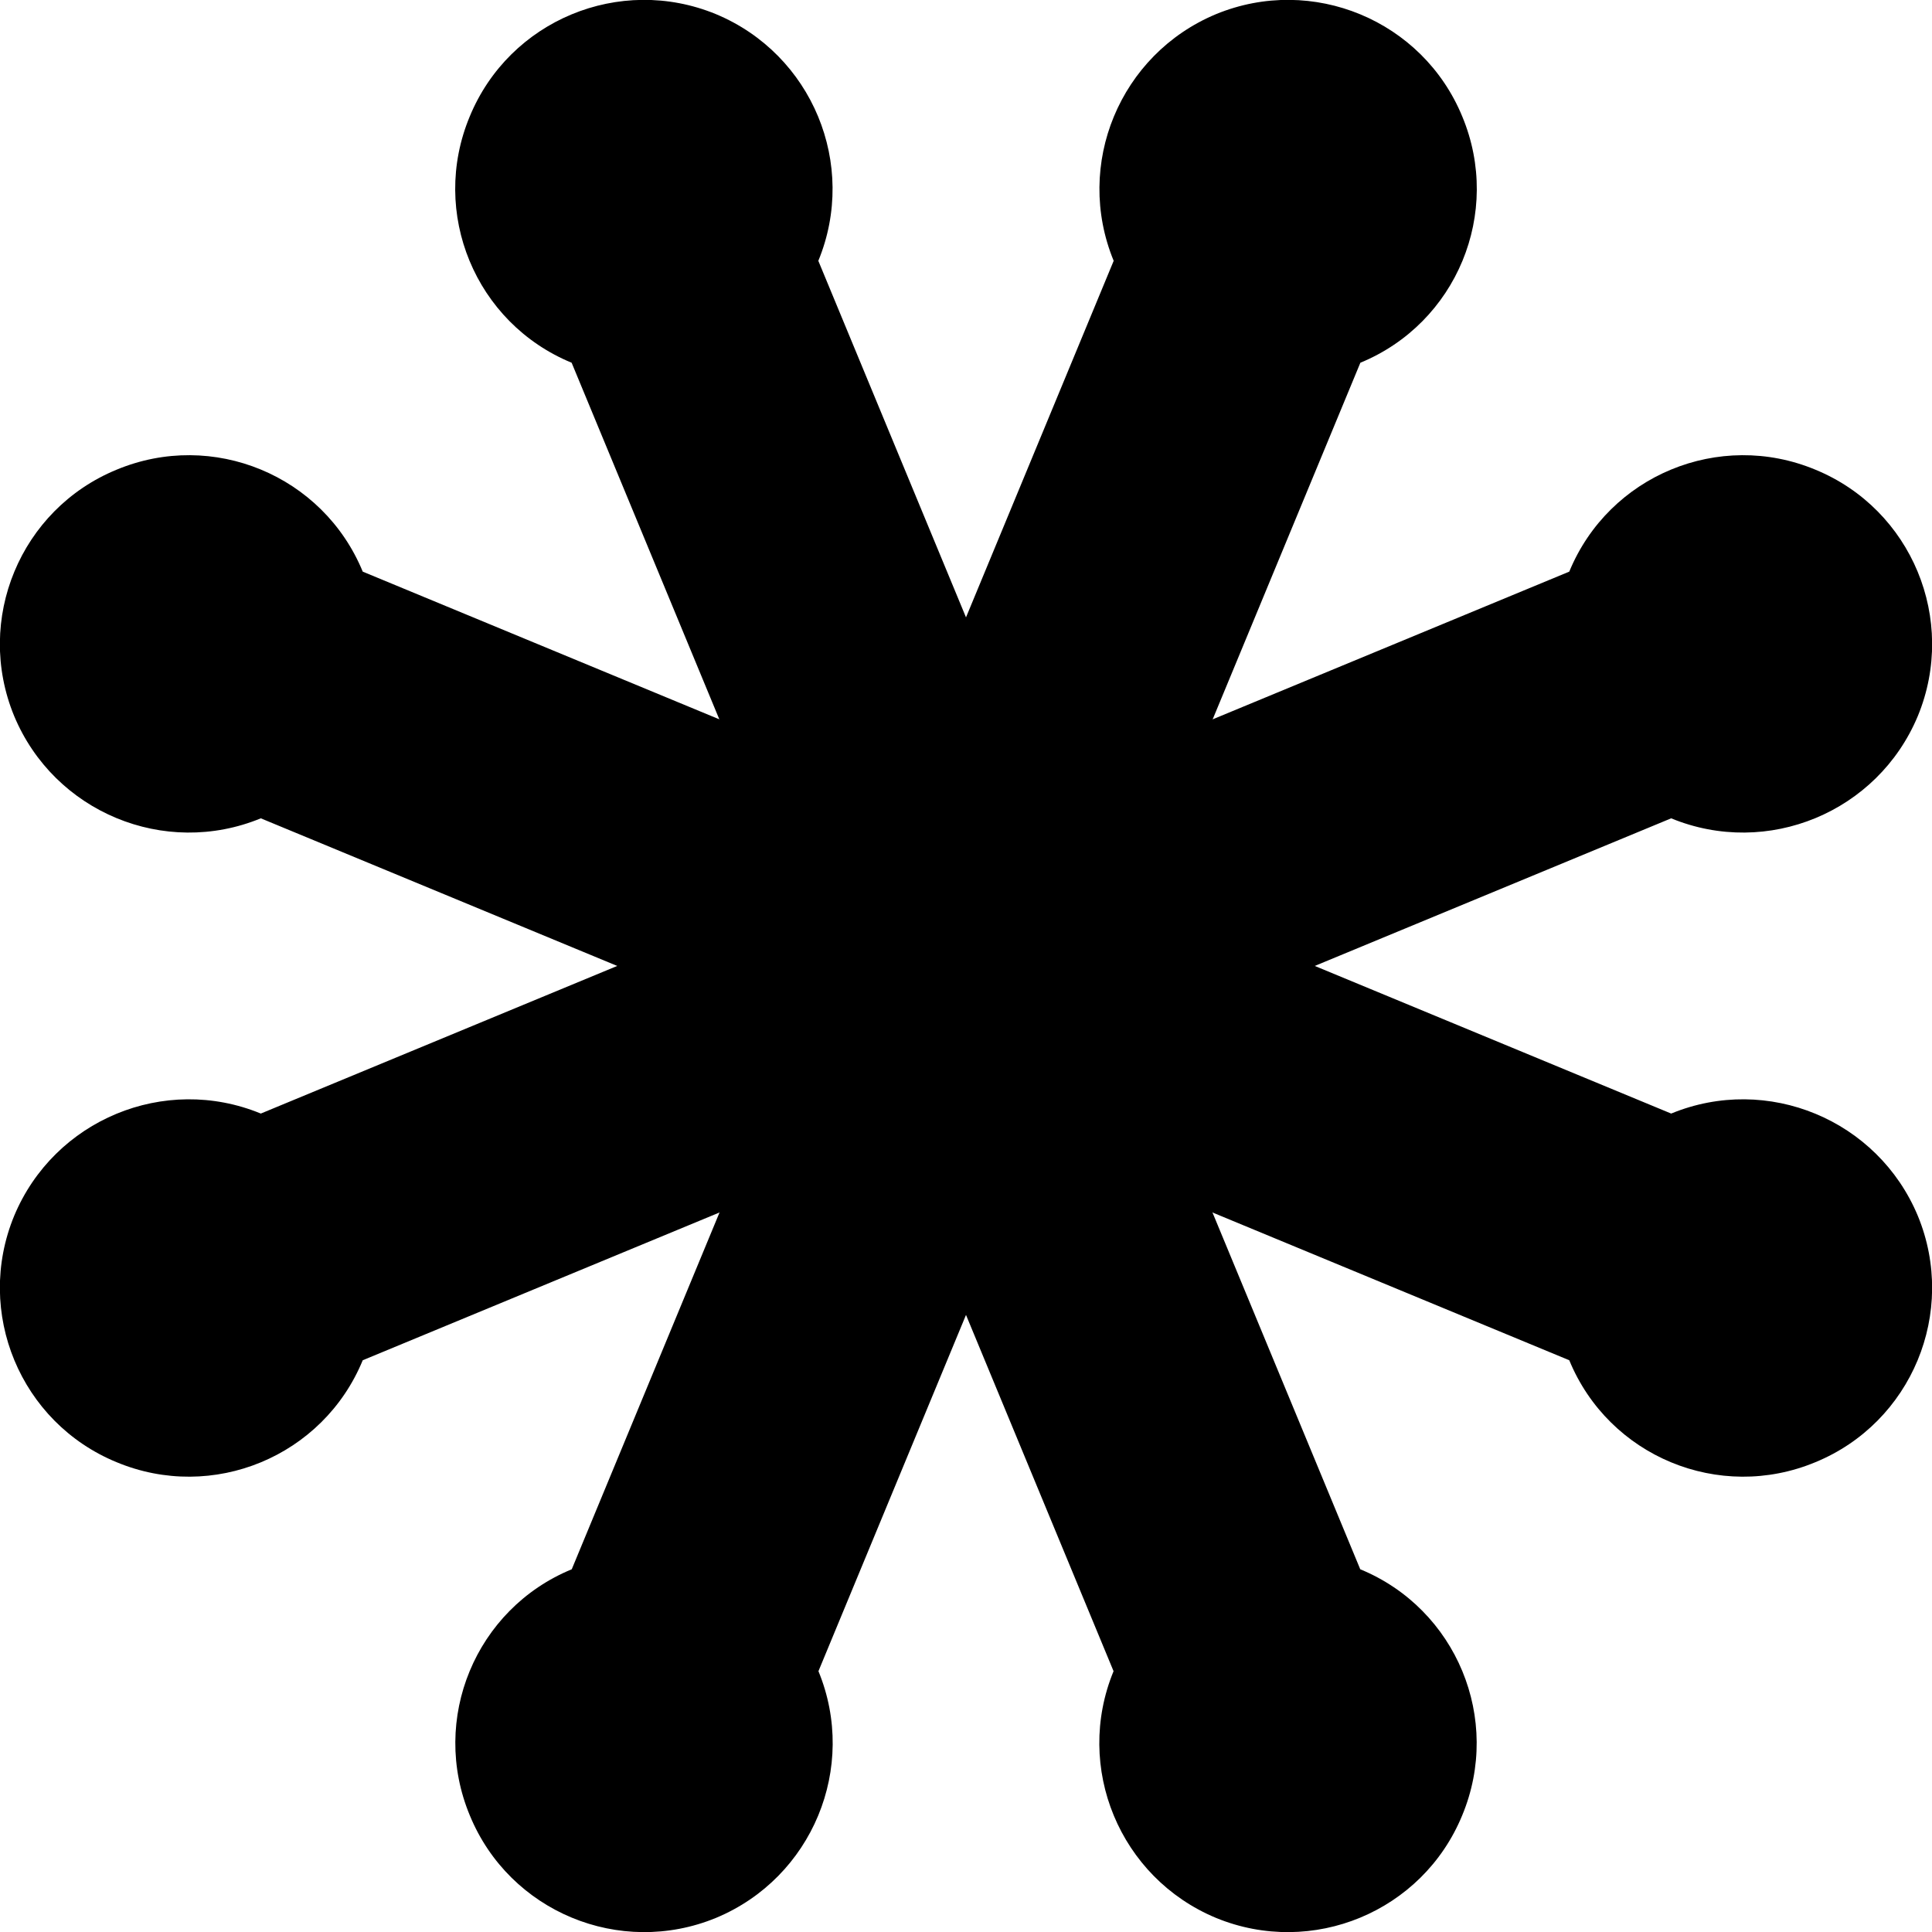
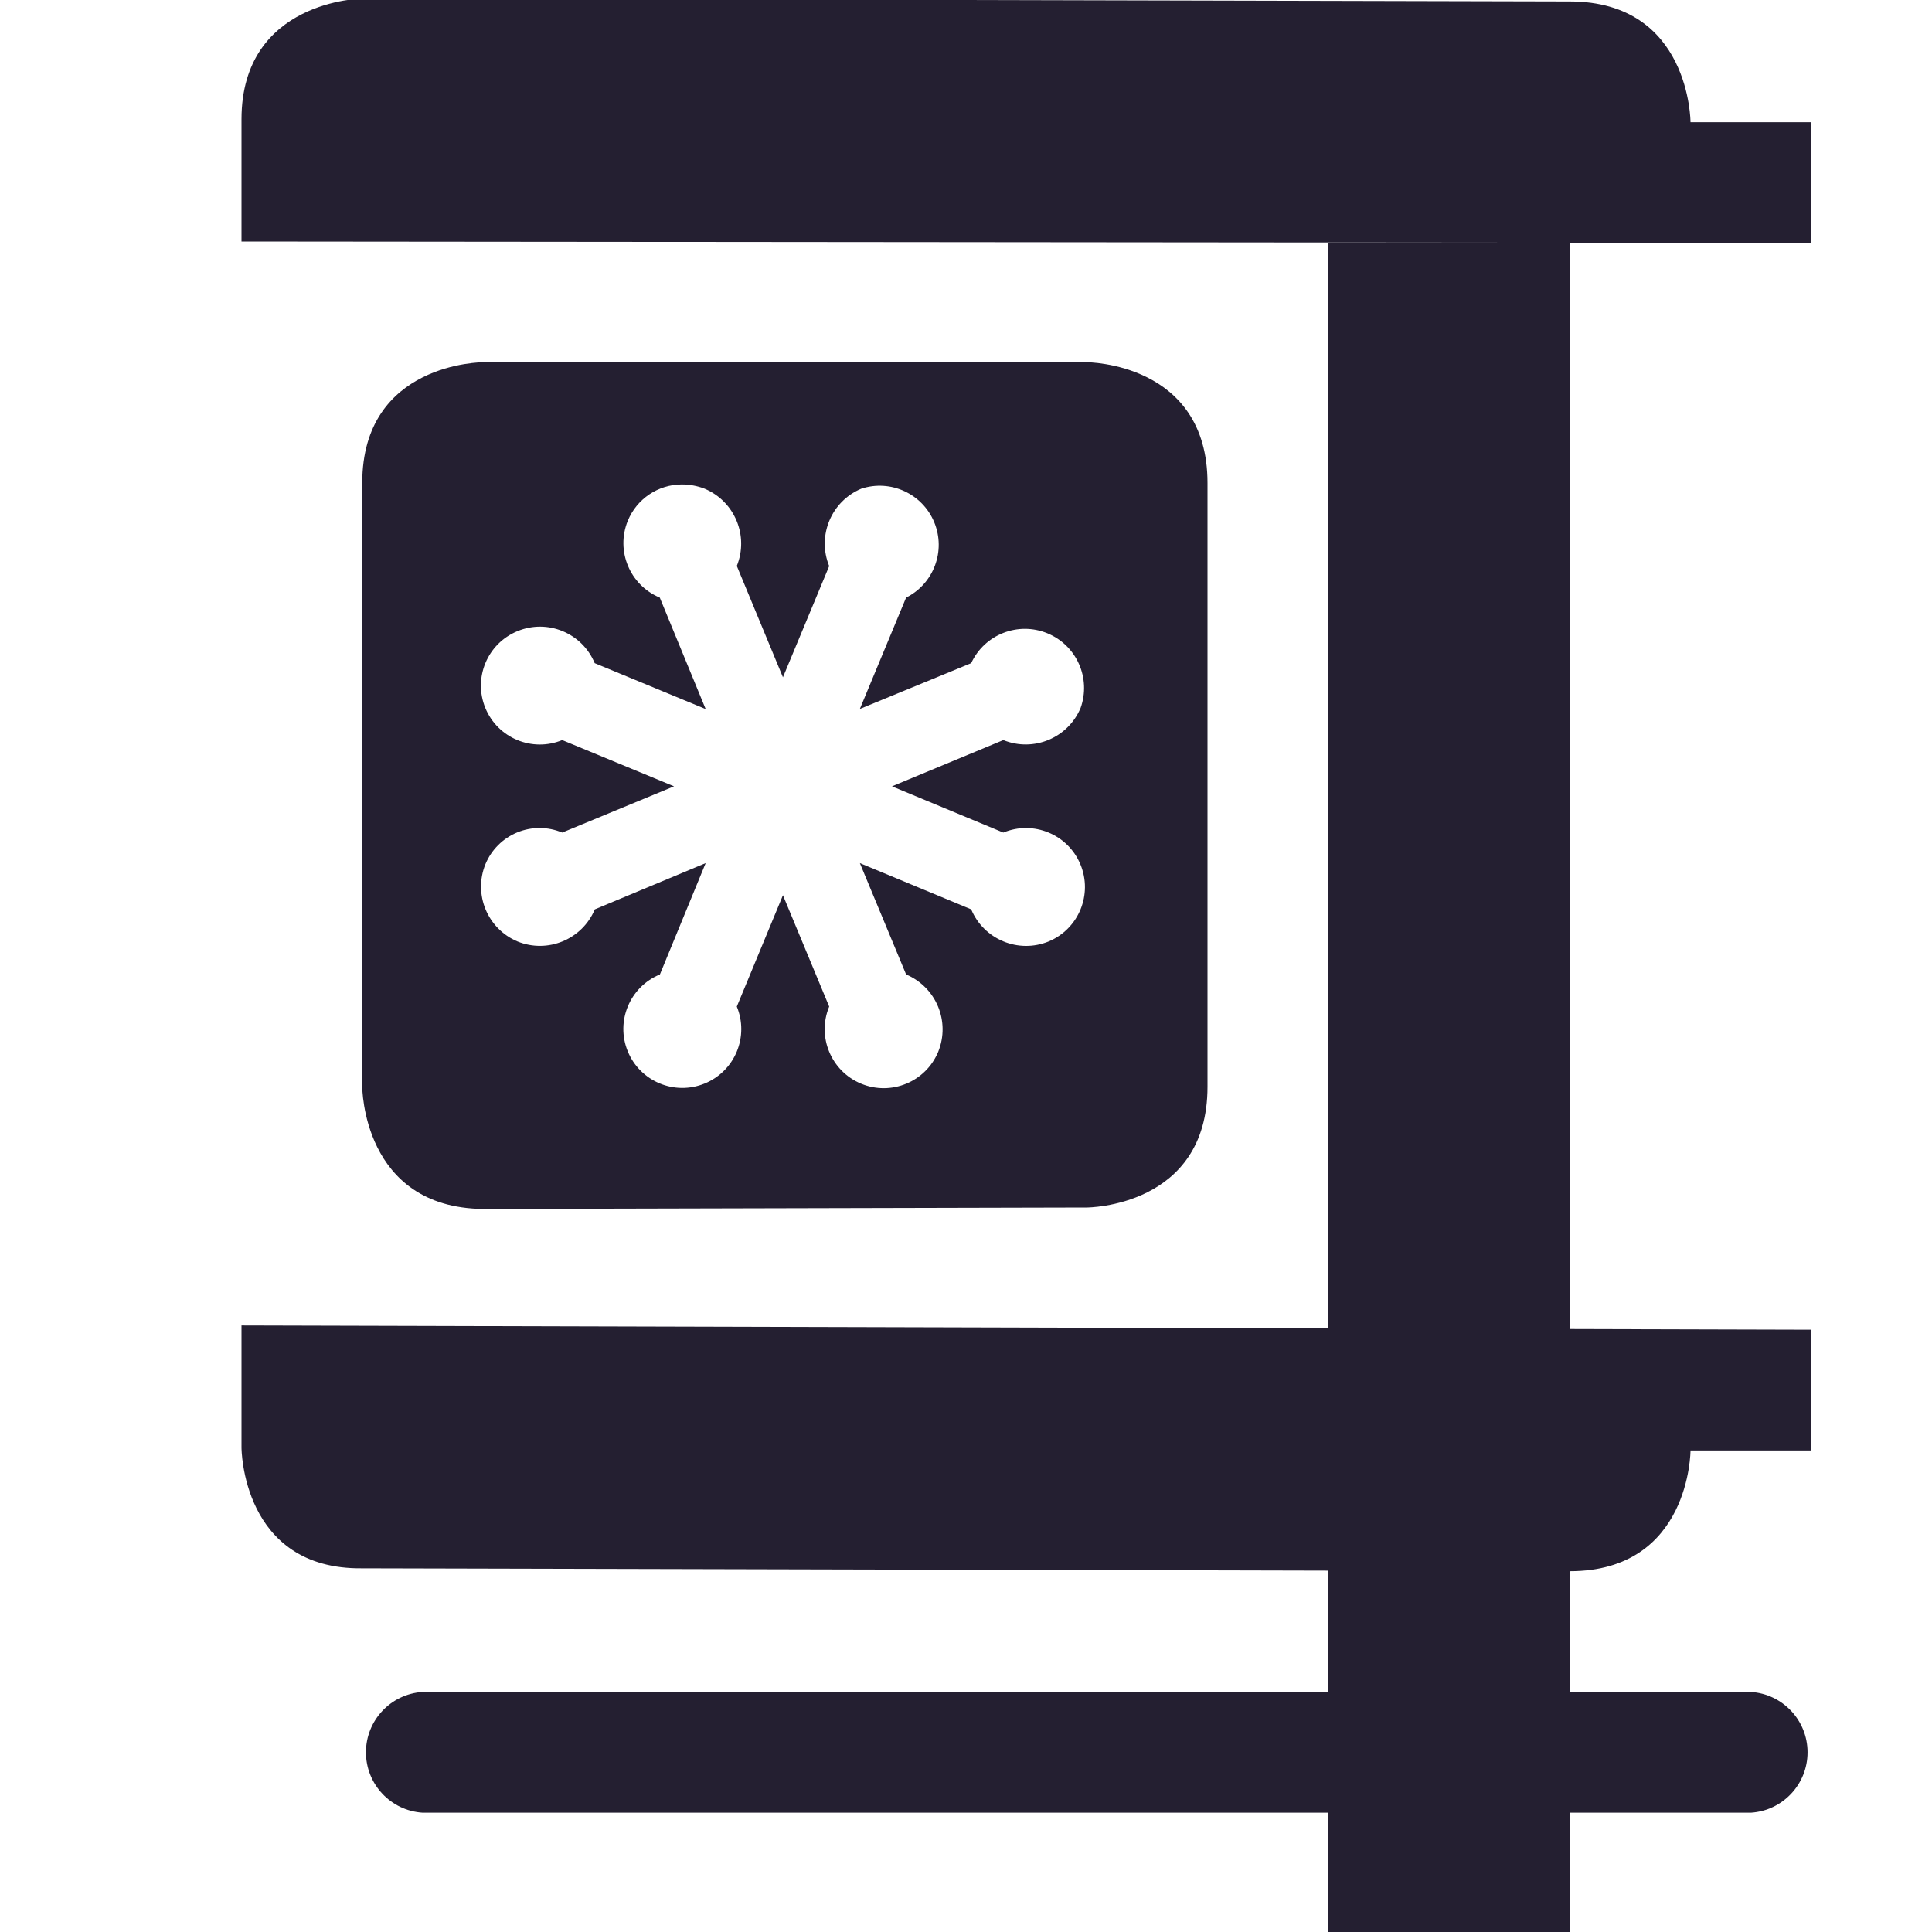
- <svg xmlns="http://www.w3.org/2000/svg" height="16px" viewBox="0 0 16 16" width="16px">
-   <g fill="none" stroke="#000000" stroke-width="38.009">
-     <path d="m -84.148 -15.853 c -8.757 -8.749 -22.951 -8.753 -31.699 0.004 c -8.762 8.752 -8.757 22.942 -0.005 31.703 c 8.757 8.749 22.951 8.753 31.699 -0.004 l 168.303 -0.003 c 8.752 8.762 22.941 8.757 31.703 0.005 c 8.749 -8.757 8.753 -22.951 -0.004 -31.7 c -8.752 -8.762 -22.941 -8.757 -31.703 -0.005 z m 0 0" transform="matrix(0.35919 0.14878 -0.148781 0.359188 -96.00076 63.99886)" />
-     <path d="m -84.153 -15.85 c -8.749 -8.757 -22.943 -8.753 -31.7 -0.004 c -8.752 8.762 -8.757 22.952 0.005 31.703 c 8.749 8.757 22.943 8.753 31.7 0.004 l 168.294 -0 c 8.762 8.752 22.952 8.757 31.703 -0.005 c 8.757 -8.749 8.753 -22.943 0.004 -31.699 c -8.762 -8.752 -22.952 -8.757 -31.703 0.005 z m 0 0" transform="matrix(0.148781 0.359188 -0.35919 0.14878 -96.00076 63.99886)" />
-     <path d="m -84.145 -15.848 c -8.761 -8.758 -22.951 -8.753 -31.703 -0.005 c -8.758 8.761 -8.753 22.951 -0.005 31.703 c 8.761 8.758 22.951 8.753 31.703 0.005 l 168.304 -0.004 c 8.748 8.753 22.942 8.757 31.7 -0.004 c 8.753 -8.748 8.757 -22.941 -0.004 -31.699 c -8.748 -8.753 -22.942 -8.757 -31.7 0.004 z m 0 0" transform="matrix(-0.148781 0.359188 -0.35919 -0.14878 -96.00076 63.99886)" />
-     <path d="m -84.147 -15.848 c -8.758 -8.761 -22.952 -8.757 -31.699 -0.004 c -8.761 8.758 -8.757 22.952 -0.004 31.7 c 8.758 8.761 22.952 8.757 31.699 0.004 l 168.303 0.003 c 8.753 8.748 22.943 8.753 31.703 -0.005 c 8.748 -8.753 8.753 -22.943 -0.005 -31.703 c -8.753 -8.748 -22.943 -8.753 -31.703 0.005 z m 0 0" transform="matrix(-0.35919 0.14878 -0.148781 -0.359188 -96.00076 63.99886)" />
+ <svg xmlns="http://www.w3.org/2000/svg" height="16" width="16">
+   <g fill="#241f31">
+     <path d="M2 2V.988c0-.988 1-1 1-1l10 .024c1 0 1 1 1 1h1v1zM2 10.977v1.011s0 1.012 1 1l10 .024c1 0 1-1 1-1h1v-1zm0 0" />
+     <path d="M11 2.012h2v14h-2zm0 0" />
+     <path d="M3.5 14.012h11a.501.501 0 0 1 0 1h-11a.501.501 0 0 1 0-1zM3 4v5s0 1 1 1.012L9 10s1 0 1-1V4c0-1-1-1-1-1H4S3 3 3 4zm2.645.012a.52.52 0 0 1 .19.035c.25.105.368.39.267.64l.382.922.383-.921a.493.493 0 0 1 .266-.641.489.489 0 0 1 .371.902l-.383.922.922-.379a.49.49 0 0 1 .906.371.493.493 0 0 1-.64.266l-.922.383.922.383a.488.488 0 1 1 .375.902.493.493 0 0 1-.641-.266l-.922-.383.383.922c.25.106.367.39.266.64a.488.488 0 0 1-.903-.374l-.383-.922-.382.922a.487.487 0 0 1-.266.637.487.487 0 1 1-.371-.903l.379-.922-.918.383a.493.493 0 0 1-.64.266.493.493 0 0 1-.266-.64.485.485 0 0 1 .636-.262l.926-.383-.926-.383a.487.487 0 1 1-.371-.902.49.49 0 0 1 .64.265l.919.38-.38-.923a.489.489 0 0 1-.265-.636.485.485 0 0 1 .446-.301zm0 0" />
  </g>
-   <path d="m 3.004 4.734 c -0.328 -0.797 -1.242 -1.176 -2.039 -0.844 c -0.797 0.328 -1.176 1.242 -0.848 2.039 c 0.332 0.797 1.246 1.176 2.043 0.848 l 10.836 4.488 c 0.328 0.797 1.242 1.176 2.039 0.844 c 0.797 -0.328 1.176 -1.242 0.848 -2.039 c -0.332 -0.797 -1.246 -1.176 -2.043 -0.848 z m 0 0" />
-   <path d="m 6.777 2.16 c 0.328 -0.797 -0.051 -1.711 -0.848 -2.043 c -0.797 -0.328 -1.711 0.051 -2.039 0.848 c -0.332 0.797 0.047 1.711 0.844 2.039 l 4.488 10.836 c -0.328 0.797 0.051 1.711 0.848 2.043 c 0.797 0.328 1.711 -0.051 2.039 -0.848 c 0.332 -0.797 -0.047 -1.711 -0.844 -2.039 z m 0 0" />
-   <path d="m 11.266 3.004 c 0.797 -0.328 1.176 -1.242 0.844 -2.039 c -0.328 -0.797 -1.242 -1.176 -2.039 -0.848 c -0.797 0.332 -1.176 1.246 -0.848 2.043 l -4.488 10.836 c -0.797 0.328 -1.176 1.242 -0.844 2.039 c 0.328 0.797 1.242 1.176 2.039 0.848 c 0.797 -0.332 1.176 -1.246 0.848 -2.043 z m 0 0" />
-   <path d="m 13.84 6.777 c 0.797 0.328 1.711 -0.051 2.043 -0.848 c 0.328 -0.797 -0.051 -1.711 -0.848 -2.039 c -0.797 -0.332 -1.711 0.047 -2.039 0.844 l -10.836 4.488 c -0.797 -0.328 -1.711 0.051 -2.043 0.848 c -0.328 0.797 0.051 1.711 0.848 2.039 c 0.797 0.332 1.711 -0.047 2.039 -0.844 z m 0 0" />
</svg>
